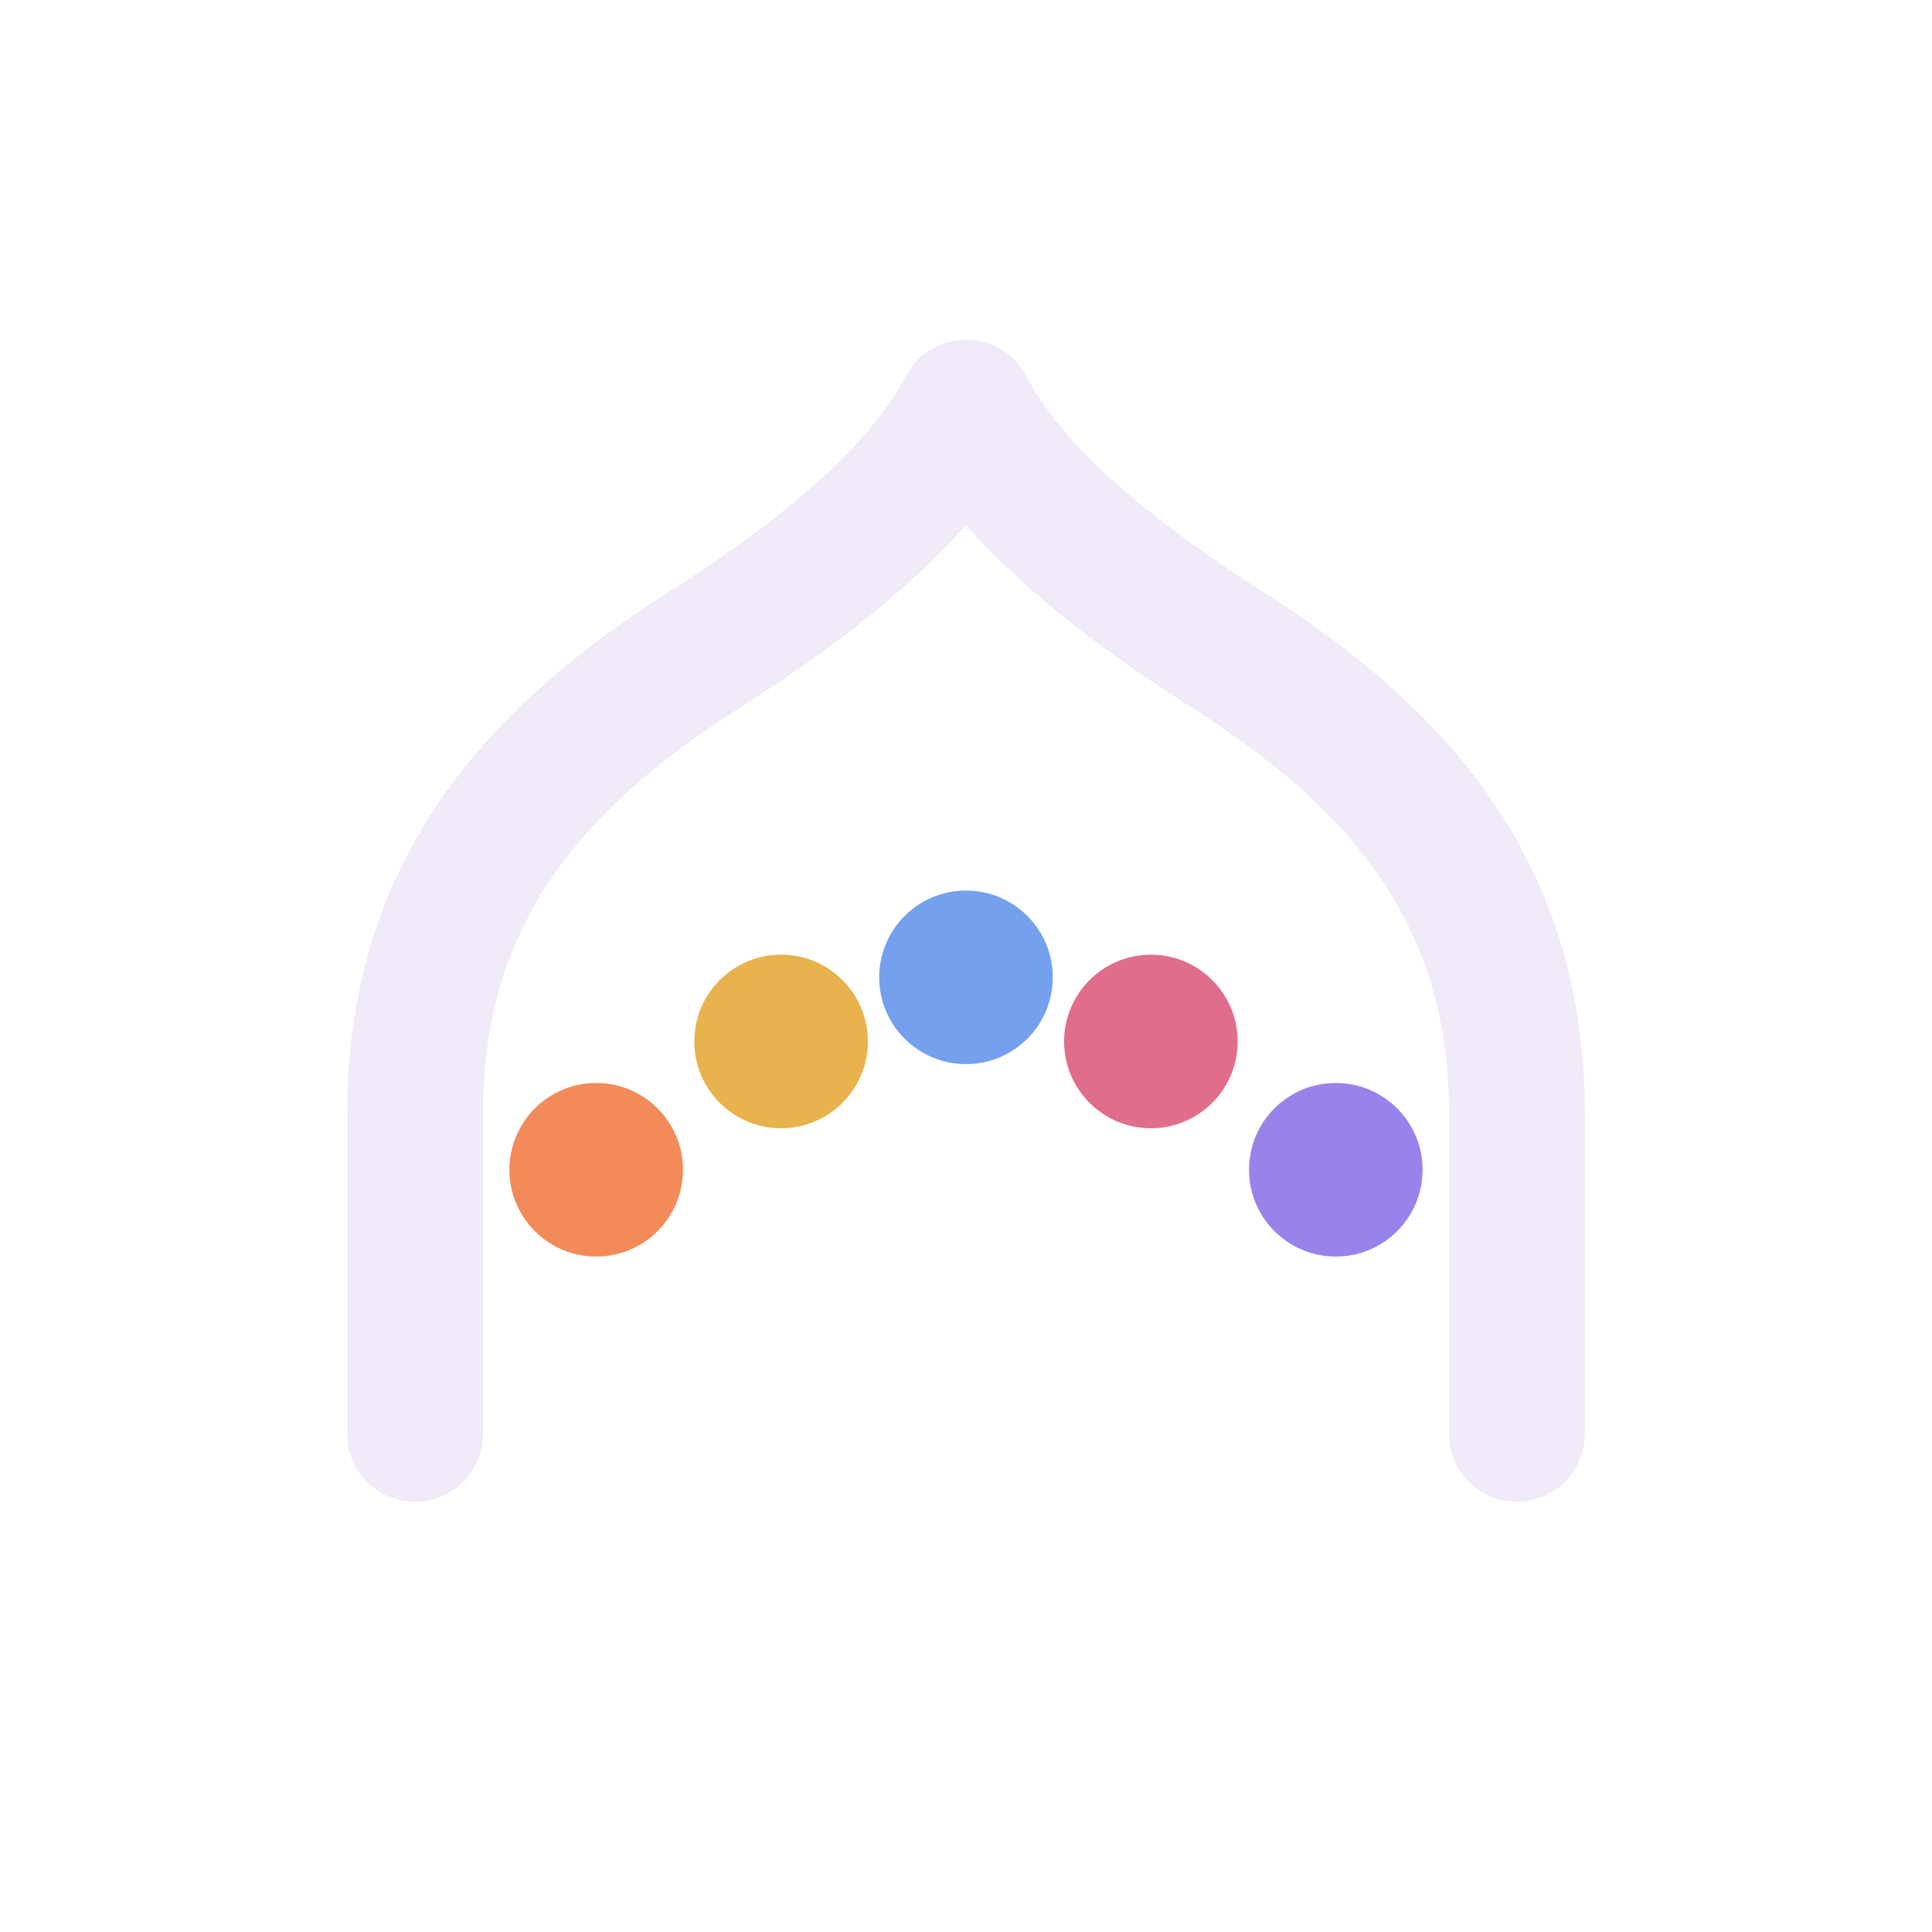
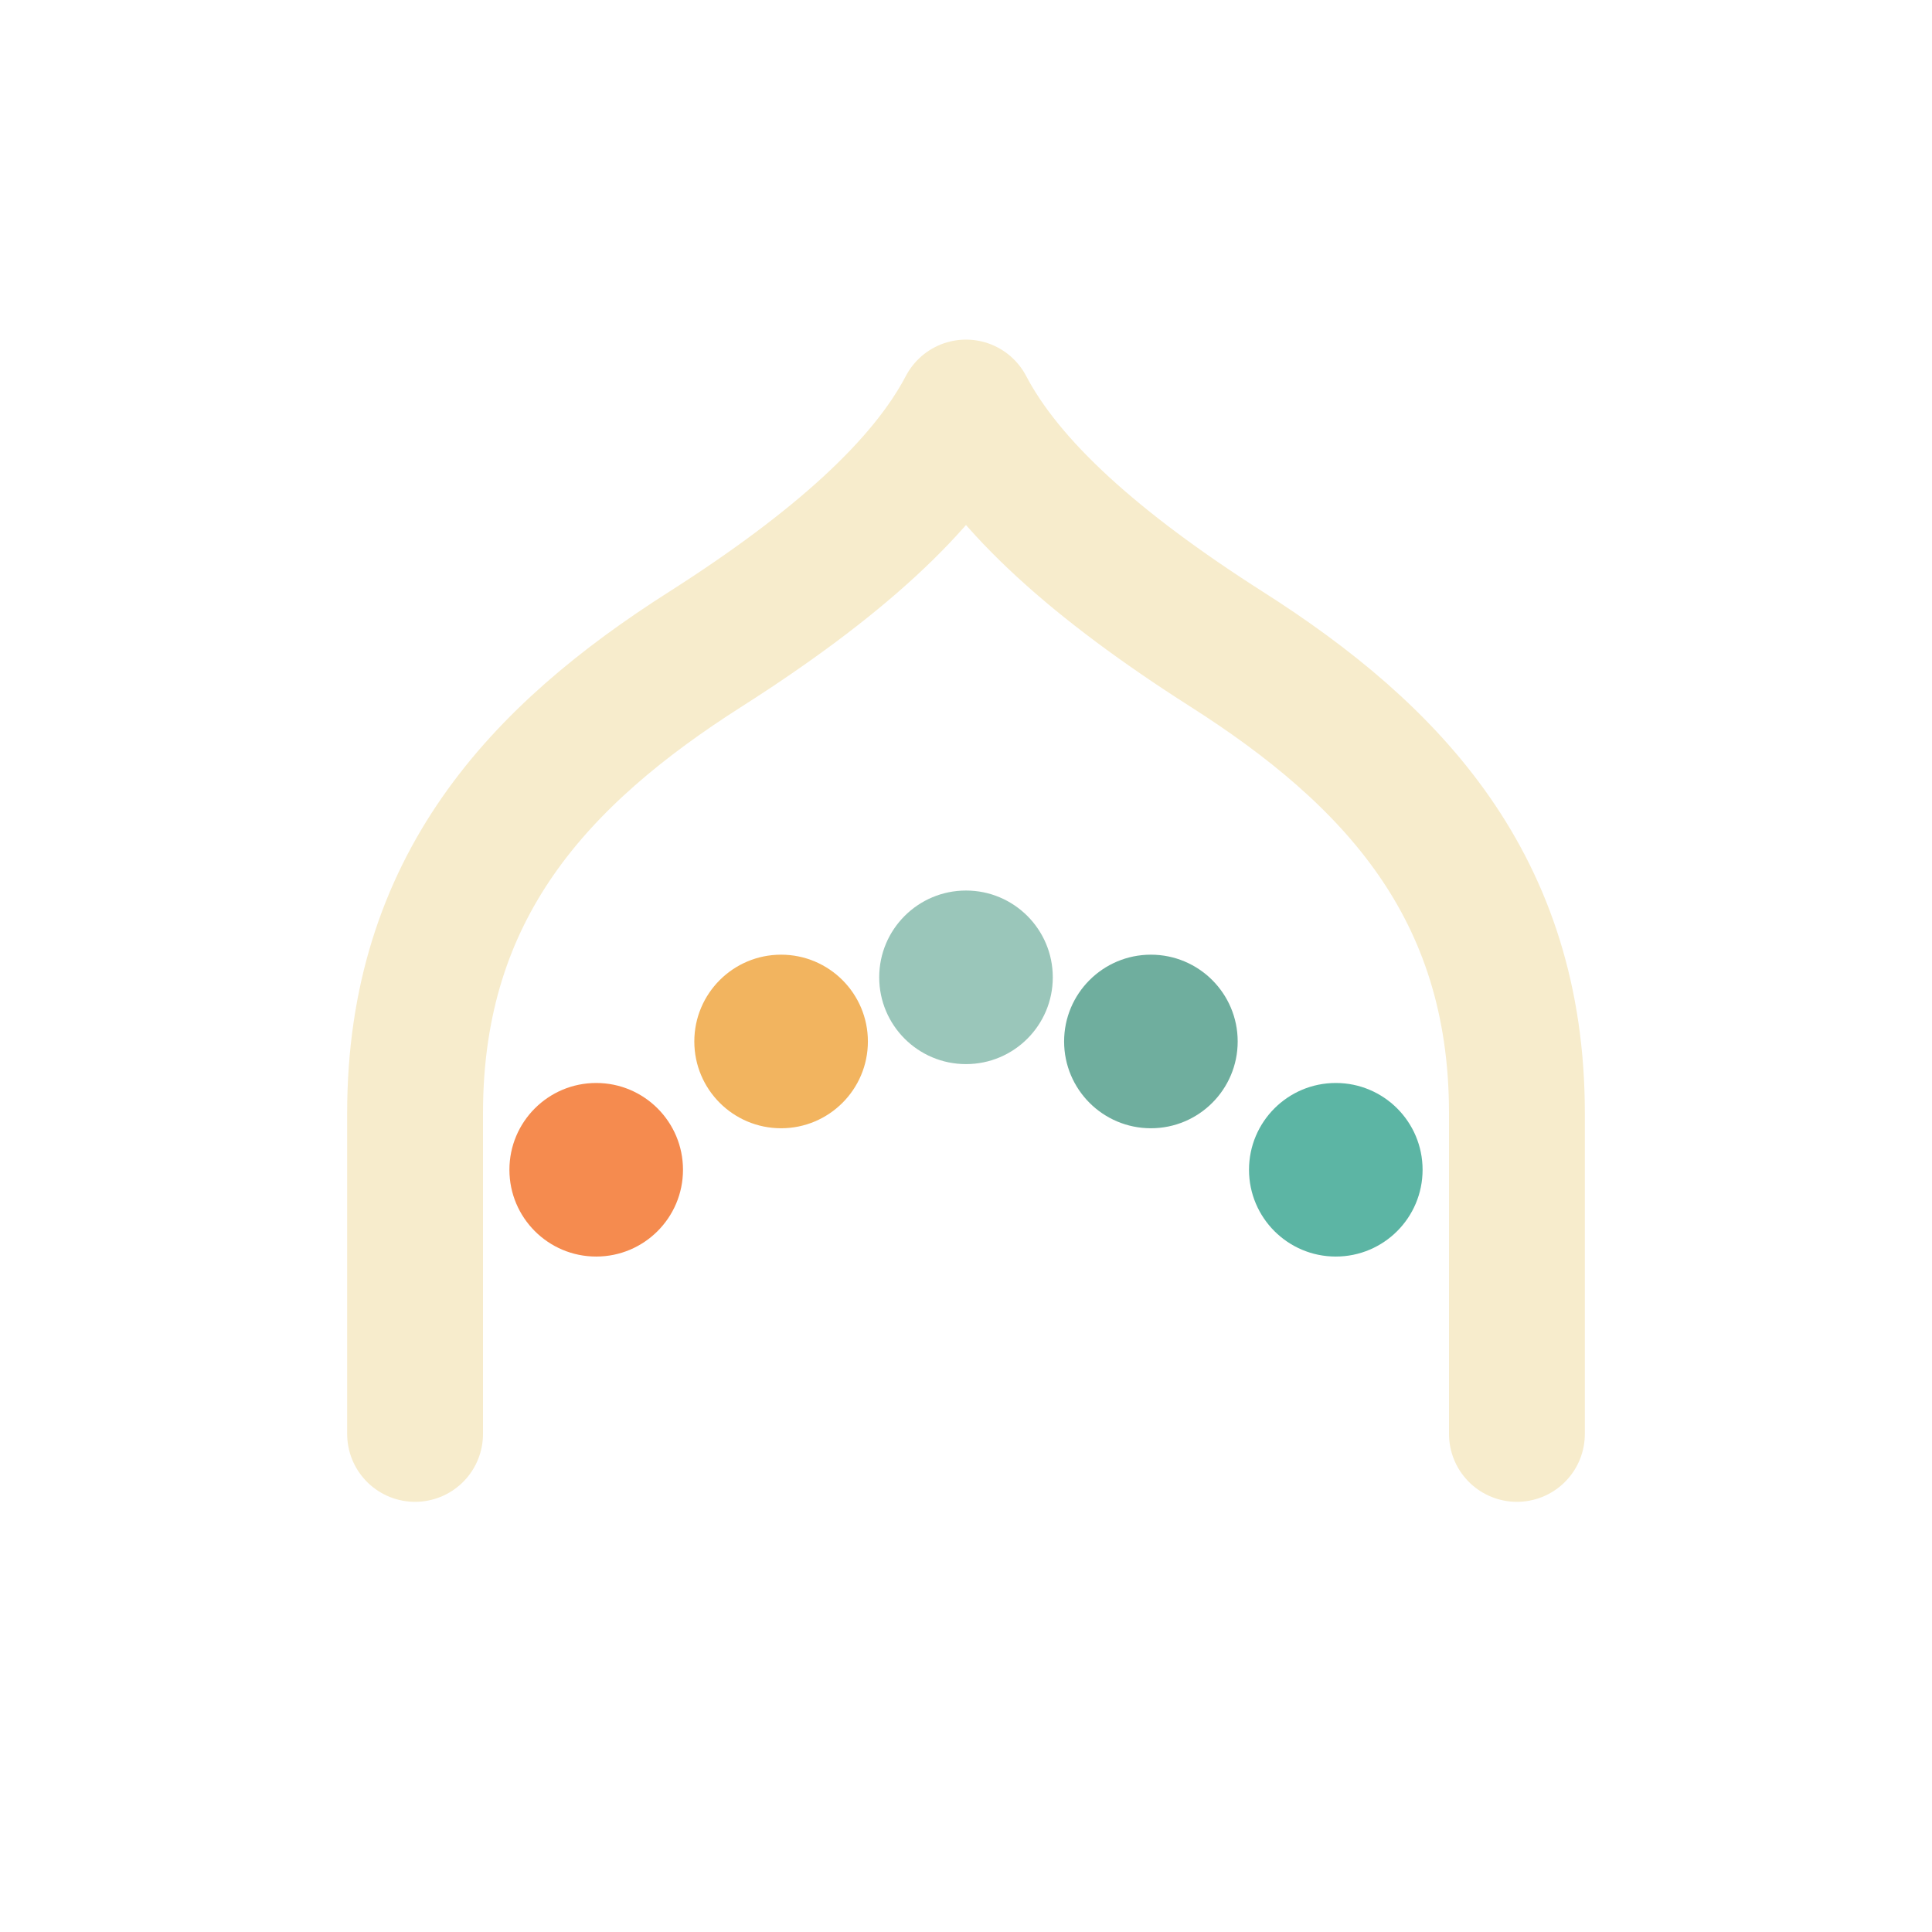
<svg xmlns="http://www.w3.org/2000/svg" width="1024" height="1024" viewBox="0 0 1024 1024">
-   <path d="M 220 760 L 220 590 C 220 470 286 400 374 344 C 443 300 490 258 512 216 C 534 258 581 300 650 344 C 738 400 804 470 804 590 L 804 760" fill="none" stroke="#F0EAF9" stroke-width="72" stroke-linecap="round" stroke-linejoin="round" />
-   <circle cx="316" cy="620" r="46" fill="#F28A5A" />
-   <circle cx="414" cy="552" r="46" fill="#E8B24C" />
-   <circle cx="512" cy="518" r="46" fill="#75A0EE" />
-   <circle cx="610" cy="552" r="46" fill="#E06D8C" />
-   <circle cx="708" cy="620" r="46" fill="#9A82EB" />
+   <path d="M 220 760 L 220 590 C 220 470 286 400 374 344 C 443 300 490 258 512 216 C 534 258 581 300 650 344 C 738 400 804 470 804 590 L 804 760" fill="none" stroke="#F7ECCC" stroke-width="72" stroke-linecap="round" stroke-linejoin="round" />
+   <circle cx="316" cy="620" r="46" fill="#F58B4F" />
+   <circle cx="414" cy="552" r="46" fill="#F2B45F" />
+   <circle cx="512" cy="518" r="46" fill="#9AC6BA" />
+   <circle cx="610" cy="552" r="46" fill="#6FAE9E" />
+   <circle cx="708" cy="620" r="46" fill="#5CB5A4" />
</svg>
